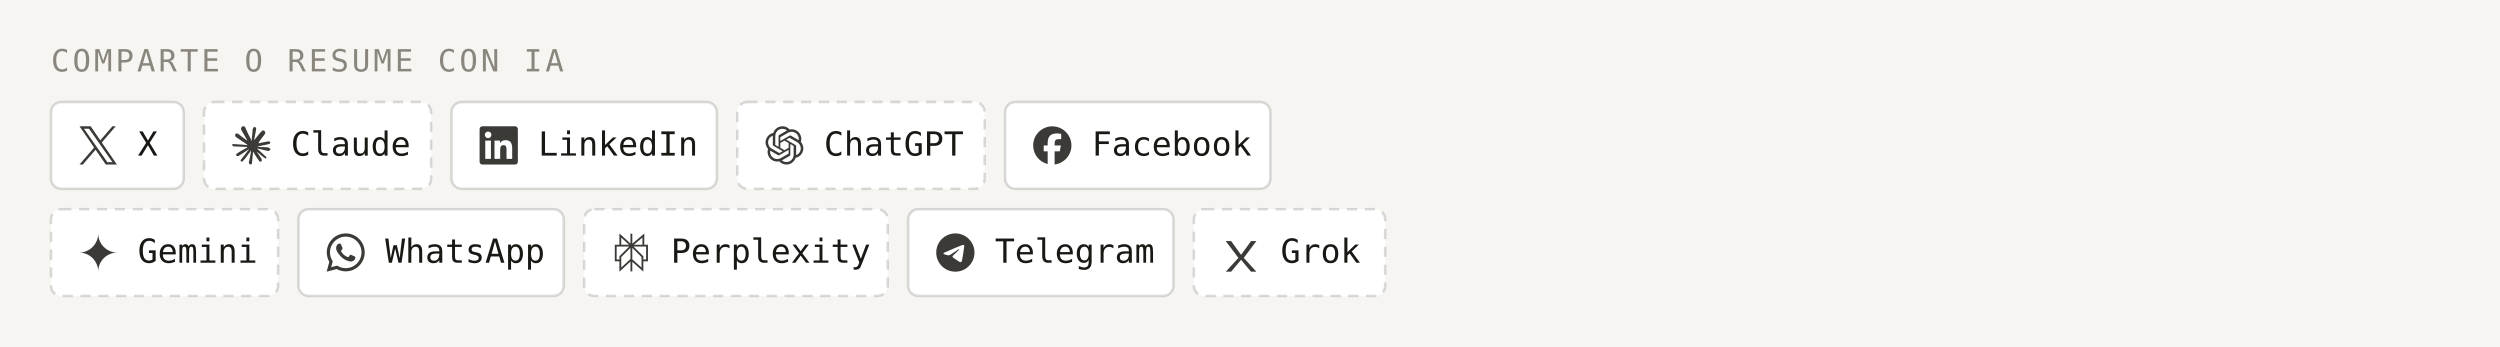
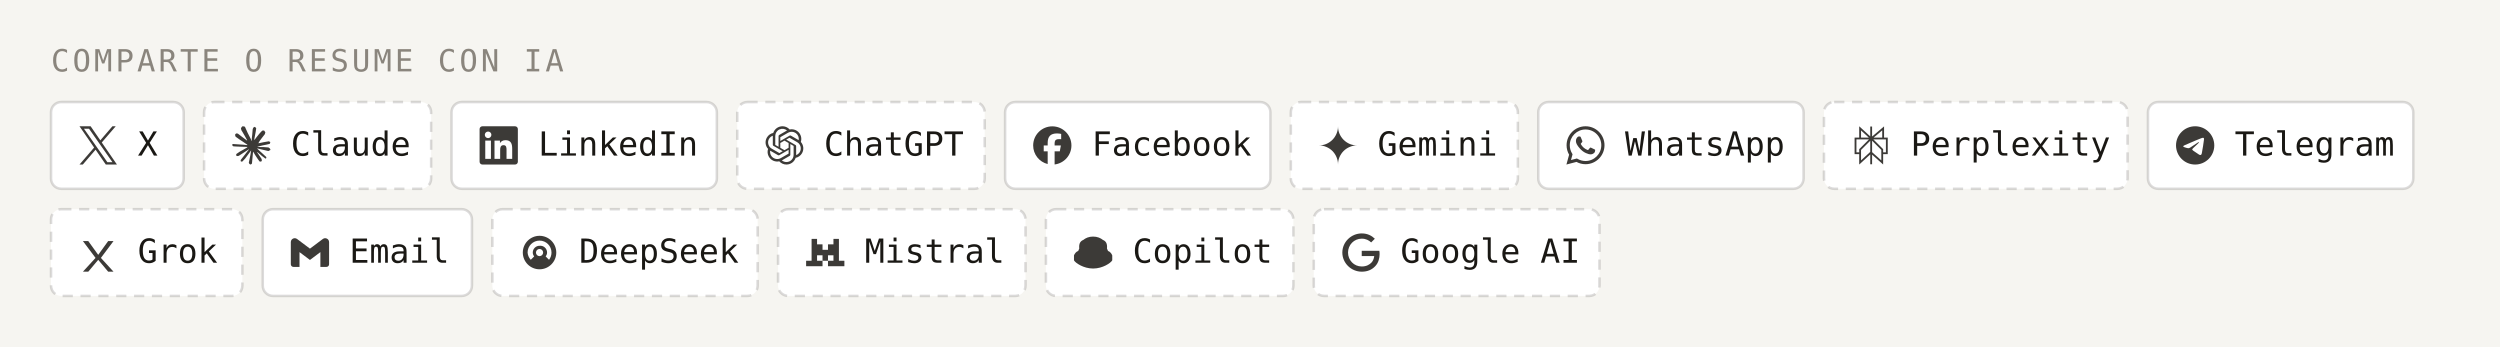
- <svg xmlns="http://www.w3.org/2000/svg" width="980" height="136" viewBox="0 0 980 136" role="img" aria-label="ShareBar preview">
+ <svg xmlns="http://www.w3.org/2000/svg" width="980" height="136" viewBox="0 0 980 136" role="img" aria-label="ShareBar preview — all platforms">
  <rect width="980" height="136" fill="#F6F5F1" />
  <text x="20" y="28" font-family="ui-monospace,Menlo,monospace" font-size="12" letter-spacing="1.2" fill="#8a857d">COMPARTE O RESUME CON IA</text>
  <g transform="translate(20,40)">
-     <rect x="0" y="0" width="52" height="34" rx="4" fill="#ffffff" stroke="#211f1a" stroke-opacity="0.16" />
+     <rect width="52" height="34" rx="4" fill="#ffffff" stroke="#211f1a" stroke-opacity="0.16" />
    <g transform="translate(11,9.5) scale(0.625)" fill="#1A1814" fill-opacity="0.85">
      <path d="M14.234 10.162 22.977 0h-2.072l-7.591 8.824L7.251 0H.258l9.168 13.343L.258 24H2.33l8.016-9.318L16.749 24h6.993zm-2.837 3.299-.929-1.329L3.076 1.56h3.182l5.965 8.532.929 1.329 7.754 11.09h-3.182z" />
    </g>
    <text x="34" y="21" font-family="ui-monospace,Menlo,monospace" font-size="13" fill="#1A1814">X</text>
  </g>
  <g transform="translate(80,40)">
-     <rect x="0" y="0" width="89" height="34" rx="4" fill="#ffffff" stroke="#211f1a" stroke-opacity="0.16" stroke-dasharray="4 3" />
+     <rect width="89" height="34" rx="4" fill="#ffffff" stroke="#211f1a" stroke-opacity="0.16" stroke-dasharray="4 3" />
    <g transform="translate(11,9.5) scale(0.625)" fill="#1A1814" fill-opacity="0.85">
      <path d="m4.714 15.956 4.717-2.647.079-.231-.079-.128h-.231l-.789-.049-2.696-.073-2.337-.097-2.265-.121-.571-.121-.534-.704.055-.352.48-.322.686.061 1.518.103 2.277.158 1.651.097 2.447.255h.389l.055-.158-.134-.097-.103-.097L6.973 9.836l-2.55-1.688-1.336-.971-.723-.492-.364-.461-.158-1.008.656-.723.88.061.225.061.892.686 1.906 1.475 2.489 1.834.364.303.146-.103.018-.073-.164-.273-1.354-2.447-1.445-2.489-.643-1.032-.17-.619c-.061-.255-.103-.467-.103-.729L6.287.134 6.7 0l.996.134.419.364.619 1.415 1.002 2.228 1.554 3.03.455.898.243.832.091.255h.158v-.146l.128-1.706.237-2.095.231-2.696.079-.759.376-.911.747-.492.583.279.48.686-.067.443-.285 1.852-.559 2.902-.364 1.943h.212l.243-.243.984-1.305 1.651-2.064.729-.82.85-.905.546-.431h1.032l.759 1.129-.34 1.166-1.062 1.348-.88 1.141-1.263 1.7-.789 1.36.073.109.188-.018 2.853-.607 1.542-.279 1.84-.316.832.389.091.395-.328.807-1.967.486-2.307.461-3.436.814-.043.03.049.061 1.548.146.662.036h1.621l3.018.225.789.522.474.638-.079.486-1.214.619-1.639-.389-3.825-.911-1.311-.328h-.182v.109l1.093 1.069 2.003 1.809 2.507 2.331.128.577-.322.455-.34-.049-2.204-1.657-.85-.747-1.925-1.621h-.128v.17l.443.65 2.344 3.521.121 1.081-.17.352-.607.212-.668-.121-1.372-1.925L14.38 17.959l-1.141-1.943-.14.079-.674 7.255-.316.37-.729.279-.607-.461-.322-.747.322-1.475.389-1.925.316-1.53.285-1.9.17-.631-.012-.043-.14.018-1.433 1.967-2.18 2.945-1.724 1.846-.413.164-.716-.37.067-.662.401-.589 2.386-3.036 1.439-1.882.929-1.087-.006-.158h-.055l-6.338 4.116-1.129.146-.486-.455.061-.747.231-.243 1.906-1.311Z" />
    </g>
    <text x="34" y="21" font-family="ui-monospace,Menlo,monospace" font-size="13" fill="#1A1814">Claude</text>
  </g>
  <g transform="translate(177,40)">
-     <rect x="0" y="0" width="104" height="34" rx="4" fill="#ffffff" stroke="#211f1a" stroke-opacity="0.16" />
+     <rect width="104" height="34" rx="4" fill="#ffffff" stroke="#211f1a" stroke-opacity="0.16" />
    <g transform="translate(11,9.5) scale(0.625)" fill="#1A1814" fill-opacity="0.85">
      <path d="M20.447 20.452h-3.554v-5.569c0-1.328-.027-3.037-1.852-3.037-1.853 0-2.136 1.445-2.136 2.939v5.667H9.351V9h3.414v1.561h.046c.477-.9 1.637-1.85 3.37-1.85 3.601 0 4.267 2.37 4.267 5.455v6.286zM5.337 7.433c-1.144 0-2.063-.926-2.063-2.065 0-1.138.92-2.063 2.063-2.063 1.14 0 2.064.925 2.064 2.063 0 1.139-.925 2.065-2.064 2.065zm1.782 13.019H3.555V9h3.564v11.452zM22.225 0H1.771C.792 0 0 .774 0 1.729v20.542C0 23.227.792 24 1.771 24h20.451C23.2 24 24 23.227 24 22.271V1.729C24 .774 23.2 0 22.222 0h.003z" />
    </g>
    <text x="34" y="21" font-family="ui-monospace,Menlo,monospace" font-size="13" fill="#1A1814">LinkedIn</text>
  </g>
  <g transform="translate(289,40)">
-     <rect x="0" y="0" width="97" height="34" rx="4" fill="#ffffff" stroke="#211f1a" stroke-opacity="0.16" stroke-dasharray="4 3" />
+     <rect width="97" height="34" rx="4" fill="#ffffff" stroke="#211f1a" stroke-opacity="0.16" stroke-dasharray="4 3" />
    <g transform="translate(11,9.5) scale(0.625)" fill="#1A1814" fill-opacity="0.85">
      <path d="M22.282 9.821a5.985 5.985 0 0 0-.516-4.911 6.046 6.046 0 0 0-6.51-2.9A6.065 6.065 0 0 0 4.981 4.182a5.985 5.985 0 0 0-3.998 2.9 6.046 6.046 0 0 0 .743 7.097 5.98 5.98 0 0 0 .511 4.911 6.051 6.051 0 0 0 6.515 2.9A5.985 5.985 0 0 0 13.26 24a6.056 6.056 0 0 0 5.772-4.206 5.989 5.989 0 0 0 3.998-2.9 6.056 6.056 0 0 0-.748-7.073zm-9.022 12.608a4.476 4.476 0 0 1-2.876-1.041l.142-.08 4.778-2.758a.795.795 0 0 0 .393-.681v-6.737l2.02 1.169a.071.071 0 0 1 .038.052v5.583a4.504 4.504 0 0 1-4.495 4.494zm-9.661-4.125a4.471 4.471 0 0 1-.535-3.014l.142.085 4.783 2.758a.771.771 0 0 0 .781 0l5.843-3.369v2.332a.08.08 0 0 1-.033.061L9.74 19.95a4.499 4.499 0 0 1-6.141-1.646zM2.341 7.896a4.485 4.485 0 0 1 2.365-1.973V11.6a.766.766 0 0 0 .388.676l5.814 3.354-2.02 1.169a.076.076 0 0 1-.071 0l-4.83-2.787A4.504 4.504 0 0 1 2.341 7.872zm16.596 3.856L13.104 8.364 15.119 7.2a.076.076 0 0 1 .071 0l4.83 2.791a4.494 4.494 0 0 1-.676 8.104v-5.677a.79.79 0 0 0-.407-.667zm2.011-3.023l-.142-.085-4.774-2.782a.776.776 0 0 0-.785 0L9.409 9.23V6.897a.066.066 0 0 1 .028-.061l4.83-2.787a4.499 4.499 0 0 1 6.68 4.66zM8.306 12.863l-2.02-1.164a.08.08 0 0 1-.038-.057V6.074a4.499 4.499 0 0 1 7.376-3.454l-.142.081L8.704 5.459a.795.795 0 0 0-.393.681zm1.098-2.365l2.602-1.5 2.607 1.5v2.999l-2.597 1.5-2.607-1.5Z" />
    </g>
    <text x="34" y="21" font-family="ui-monospace,Menlo,monospace" font-size="13" fill="#1A1814">ChatGPT</text>
  </g>
  <g transform="translate(394,40)">
-     <rect x="0" y="0" width="104" height="34" rx="4" fill="#ffffff" stroke="#211f1a" stroke-opacity="0.16" />
+     <rect width="104" height="34" rx="4" fill="#ffffff" stroke="#211f1a" stroke-opacity="0.16" />
    <g transform="translate(11,9.5) scale(0.625)" fill="#1A1814" fill-opacity="0.85">
      <path d="M9.101 23.691v-7.98H6.627v-3.667h2.474v-1.58c0-4.085 1.848-5.978 5.858-5.978.401 0 .955.042 1.468.103a8.68 8.68 0 0 1 1.141.195v3.325a8.623 8.623 0 0 0-.653-.036 26.805 26.805 0 0 0-.733-.009c-.707 0-1.259.096-1.675.309a1.686 1.686 0 0 0-.679.622c-.258.42-.374.995-.374 1.752v1.297h3.919l-.386 2.103-.287 1.564h-3.246v8.245C19.396 23.238 24 18.179 24 12.044c0-6.627-5.373-12-12-12s-12 5.373-12 12c0 5.628 3.874 10.35 9.101 11.647Z" />
    </g>
    <text x="34" y="21" font-family="ui-monospace,Menlo,monospace" font-size="13" fill="#1A1814">Facebook</text>
  </g>
-   <g transform="translate(20,82)">
-     <rect x="0" y="0" width="89" height="34" rx="4" fill="#ffffff" stroke="#211f1a" stroke-opacity="0.16" stroke-dasharray="4 3" />
+   <g transform="translate(506,40)">
+     <rect width="89" height="34" rx="4" fill="#ffffff" stroke="#211f1a" stroke-opacity="0.16" stroke-dasharray="4 3" />
    <g transform="translate(11,9.5) scale(0.625)" fill="#1A1814" fill-opacity="0.85">
      <path d="M11.04 19.32Q12 21.51 12 24q0-2.49.93-4.68.96-2.19 2.58-3.81t3.81-2.55Q21.51 12 24 12q-2.49 0-4.68-.93a12.3 12.3 0 0 1-3.81-2.58 12.3 12.3 0 0 1-2.58-3.81Q12 2.49 12 0q0 2.49-.96 4.68-.93 2.19-2.55 3.81a12.3 12.3 0 0 1-3.81 2.58Q2.49 12 0 12q2.49 0 4.68.96 2.19.93 3.81 2.55t2.55 3.81" />
    </g>
    <text x="34" y="21" font-family="ui-monospace,Menlo,monospace" font-size="13" fill="#1A1814">Gemini</text>
  </g>
-   <g transform="translate(117,82)">
-     <rect x="0" y="0" width="104" height="34" rx="4" fill="#ffffff" stroke="#211f1a" stroke-opacity="0.16" />
+   <g transform="translate(603,40)">
+     <rect width="104" height="34" rx="4" fill="#ffffff" stroke="#211f1a" stroke-opacity="0.16" />
    <g transform="translate(11,9.5) scale(0.625)" fill="#1A1814" fill-opacity="0.85">
      <path d="M17.472 14.382c-.297-.149-1.758-.867-2.03-.967-.273-.099-.471-.148-.67.15-.197.297-.767.966-.94 1.164-.173.199-.347.223-.644.075-.297-.15-1.255-.463-2.39-1.475-.883-.788-1.48-1.761-1.653-2.059-.173-.297-.018-.458.13-.606.134-.133.298-.347.446-.52.149-.174.198-.298.298-.497.099-.198.05-.371-.025-.52-.075-.149-.669-1.612-.916-2.207-.242-.579-.487-.5-.669-.51-.173-.008-.371-.01-.57-.01-.198 0-.52.074-.792.372-.272.297-1.04 1.016-1.04 2.479 0 1.462 1.065 2.875 1.213 3.074.149.198 2.096 3.2 5.077 4.487.709.306 1.262.489 1.694.625.712.227 1.36.195 1.871.118.571-.085 1.758-.719 2.006-1.413.248-.694.248-1.289.173-1.413-.074-.124-.272-.198-.57-.347m-5.421 7.403h-.004a9.87 9.87 0 01-5.031-1.378l-.361-.214-3.741.982.998-3.648-.235-.374a9.86 9.86 0 01-1.51-5.26c.001-5.45 4.436-9.884 9.888-9.884 2.64 0 5.122 1.03 6.988 2.898a9.825 9.825 0 012.893 6.994c-.003 5.45-4.437 9.884-9.885 9.884m8.413-18.297A11.815 11.815 0 0012.05 0C5.495 0 .16 5.335.157 11.892c0 2.096.547 4.142 1.588 5.945L.057 24l6.305-1.654a11.882 11.882 0 005.683 1.448h.005c6.554 0 11.89-5.335 11.893-11.893a11.821 11.821 0 00-3.48-8.413Z" />
    </g>
    <text x="34" y="21" font-family="ui-monospace,Menlo,monospace" font-size="13" fill="#1A1814">WhatsApp</text>
  </g>
-   <g transform="translate(229,82)">
-     <rect x="0" y="0" width="119" height="34" rx="4" fill="#ffffff" stroke="#211f1a" stroke-opacity="0.16" stroke-dasharray="4 3" />
+   <g transform="translate(715,40)">
+     <rect width="119" height="34" rx="4" fill="#ffffff" stroke="#211f1a" stroke-opacity="0.16" stroke-dasharray="4 3" />
    <g transform="translate(11,9.5) scale(0.625)" fill="#1A1814" fill-opacity="0.85">
      <path d="M22.398 7.09h-2.311V.068l-7.509 6.354V.158h-1.155v6.197L4.49 0v7.09H1.602v10.398h2.888V24l6.932-6.359v6.2h1.155v-6.047l6.932 6.181v-6.488h2.888V7.09zm-3.466-4.531v4.531h-5.355l5.355-4.531zm-13.286.068 4.869 4.463H5.646V2.626zM2.758 16.332V8.245h7.848l-6.115 6.115v1.972H2.758zm2.888 5.04v-3.885h0v-2.649l5.776-5.776v7.011l-5.776 5.299zm12.709.025-5.777-5.151V9.062l5.777 5.777v6.559zm2.888-5.065h-1.733v-1.972L13.395 8.245h7.848v8.087z" />
    </g>
    <text x="34" y="21" font-family="ui-monospace,Menlo,monospace" font-size="13" fill="#1A1814">Perplexity</text>
  </g>
-   <g transform="translate(356,82)">
-     <rect x="0" y="0" width="104" height="34" rx="4" fill="#ffffff" stroke="#211f1a" stroke-opacity="0.16" />
+   <g transform="translate(842,40)">
+     <rect width="104" height="34" rx="4" fill="#ffffff" stroke="#211f1a" stroke-opacity="0.16" />
    <g transform="translate(11,9.5) scale(0.625)" fill="#1A1814" fill-opacity="0.85">
      <path d="M11.944 0A12 12 0 0 0 0 12a12 12 0 0 0 12 12 12 12 0 0 0 12-12A12 12 0 0 0 12 0a12 12 0 0 0-.056 0zm4.962 7.224c.1-.002.321.023.465.14a.506.506 0 0 1 .171.325c.016.093.036.306.02.472-.18 1.898-.962 6.502-1.36 8.627-.168.9-.499 1.201-.82 1.23-.696.065-1.225-.46-1.9-.902-1.056-.693-1.653-1.124-2.678-1.8-1.185-.78-.417-1.21.258-1.91.177-.184 3.247-2.977 3.307-3.23.007-.032.014-.15-.056-.212s-.174-.041-.249-.024c-.106.024-1.793 1.14-5.061 3.345-.48.33-.913.49-1.302.48-.428-.008-1.252-.241-1.865-.44-.752-.245-1.349-.374-1.297-.789.027-.216.325-.437.893-.663 3.498-1.524 5.83-2.529 6.998-3.014 3.332-1.386 4.025-1.627 4.476-1.635z" />
    </g>
    <text x="34" y="21" font-family="ui-monospace,Menlo,monospace" font-size="13" fill="#1A1814">Telegram</text>
  </g>
-   <g transform="translate(468,82)">
-     <rect x="0" y="0" width="75" height="34" rx="4" fill="#ffffff" stroke="#211f1a" stroke-opacity="0.16" stroke-dasharray="4 3" />
+   <g transform="translate(20,82)">
+     <rect width="75" height="34" rx="4" fill="#ffffff" stroke="#211f1a" stroke-opacity="0.16" stroke-dasharray="4 3" />
    <g transform="translate(11,9.5) scale(0.625)" fill="#1A1814" fill-opacity="0.85">
      <path d="M2.4 4.8h3.36L12 13.44 18.24 4.8h3.36L13.68 15.36 21.6 24h-3.36L12 16.56 5.76 24H2.4l7.92-8.64z" />
    </g>
    <text x="34" y="21" font-family="ui-monospace,Menlo,monospace" font-size="13" fill="#1A1814">Grok</text>
  </g>
+   <g transform="translate(103,82)">
+     <rect width="82" height="34" rx="4" fill="#ffffff" stroke="#211f1a" stroke-opacity="0.16" />
+     <g transform="translate(11,9.5) scale(0.625)" fill="#1A1814" fill-opacity="0.85">
+       <path d="M24 5.457v13.909c0 .904-.732 1.636-1.636 1.636h-3.819V11.73L12 16.64l-6.545-4.91v9.273H1.636A1.636 1.636 0 0 1 0 19.366V5.457c0-2.023 2.309-3.178 3.927-1.964L5.455 4.64 12 9.548l6.545-4.91 1.528-1.145C21.69 2.28 24 3.434 24 5.457z" />
+     </g>
+     <text x="34" y="21" font-family="ui-monospace,Menlo,monospace" font-size="13" fill="#1A1814">Email</text>
+   </g>
+   <g transform="translate(193,82)">
+     <rect width="104" height="34" rx="4" fill="#ffffff" stroke="#211f1a" stroke-opacity="0.16" stroke-dasharray="4 3" />
+     <g transform="translate(11,9.5) scale(0.625)" fill="#1A1814" fill-opacity="0.85">
+       <path d="M12 1.5C6.21 1.5 1.5 6.21 1.5 12S6.21 22.5 12 22.5 22.5 17.79 22.5 12 17.79 1.5 12 1.5zm0 3c4.14 0 7.5 3.36 7.5 7.5 0 1.71-.57 3.29-1.54 4.55l-2.13-2.13c.56-.72.89-1.53.89-2.42A4.24 4.24 0 0 0 12 7.75 4.24 4.24 0 0 0 7.75 12c0 .89.33 1.7.89 2.42l-2.13 2.13A7.44 7.44 0 0 1 4.5 12c0-4.14 3.36-7.5 7.5-7.5zm0 5.25A2.25 2.25 0 1 1 12 14.25 2.25 2.25 0 0 1 12 9.75z" />
+     </g>
+     <text x="34" y="21" font-family="ui-monospace,Menlo,monospace" font-size="13" fill="#1A1814">DeepSeek</text>
+   </g>
+   <g transform="translate(305,82)">
+     <rect width="97" height="34" rx="4" fill="#ffffff" stroke="#211f1a" stroke-opacity="0.16" stroke-dasharray="4 3" />
+     <g transform="translate(11,9.5) scale(0.625)" fill="#1A1814" fill-opacity="0.85">
+       <path d="M17.143 3.429v3.428h-3.429v3.429h-3.428V6.857H6.857V3.43H3.43v13.714H0v3.428h10.286v-3.428H6.857v-3.429h3.429v3.429h3.429v-3.429h3.428v3.429h-3.428v3.428H24v-3.428h-3.43V3.429z" />
+     </g>
+     <text x="34" y="21" font-family="ui-monospace,Menlo,monospace" font-size="13" fill="#1A1814">Mistral</text>
+   </g>
+   <g transform="translate(410,82)">
+     <rect width="97" height="34" rx="4" fill="#ffffff" stroke="#211f1a" stroke-opacity="0.16" stroke-dasharray="4 3" />
+     <g transform="translate(11,9.5) scale(0.625)" fill="#1A1814" fill-opacity="0.85">
+       <path d="M23.922 16.997C23.061 18.492 18.063 22.02 12 22.02 5.937 22.02.939 18.492.078 16.997A.641.641 0 0 1 0 16.741v-2.869a.883.883 0 0 1 .053-.22c.372-.935 1.347-2.292 2.605-2.656.167-.429.414-1.055.644-1.517a10.098 10.098 0 0 1-.052-1.086c0-1.331.282-2.499 1.132-3.368.397-.406.89-.717 1.474-.952C7.255 2.937 9.248 1.98 11.978 1.98c2.731 0 4.767.957 6.166 2.093.584.235 1.077.546 1.474.952.85.869 1.132 2.037 1.132 3.368 0 .368-.014.733-.052 1.086.23.462.477 1.088.644 1.517 1.258.364 2.233 1.721 2.605 2.656a.841.841 0 0 1 .053.22v2.869a.641.641 0 0 1-.078.256Z" />
+     </g>
+     <text x="34" y="21" font-family="ui-monospace,Menlo,monospace" font-size="13" fill="#1A1814">Copilot</text>
+   </g>
+   <g transform="translate(515,82)">
+     <rect width="112" height="34" rx="4" fill="#ffffff" stroke="#211f1a" stroke-opacity="0.16" stroke-dasharray="4 3" />
+     <g transform="translate(11,9.5) scale(0.625)" fill="#1A1814" fill-opacity="0.85">
+       <path d="M12.48 10.92v3.28h7.84c-.24 1.84-.853 3.187-1.787 4.133-1.147 1.147-2.933 2.4-6.053 2.4-4.827 0-8.6-3.893-8.6-8.72s3.773-8.72 8.6-8.72c2.6 0 4.507 1.027 5.907 2.347l2.307-2.307C18.747 1.44 16.133 0 12.48 0 5.867 0 .307 5.387.307 12s5.56 12 12.173 12c3.573 0 6.267-1.173 8.373-3.36 2.16-2.16 2.84-5.213 2.84-7.667 0-.76-.053-1.467-.173-2.053H12.48z" />
+     </g>
+     <text x="34" y="21" font-family="ui-monospace,Menlo,monospace" font-size="13" fill="#1A1814">Google AI</text>
+   </g>
</svg>
